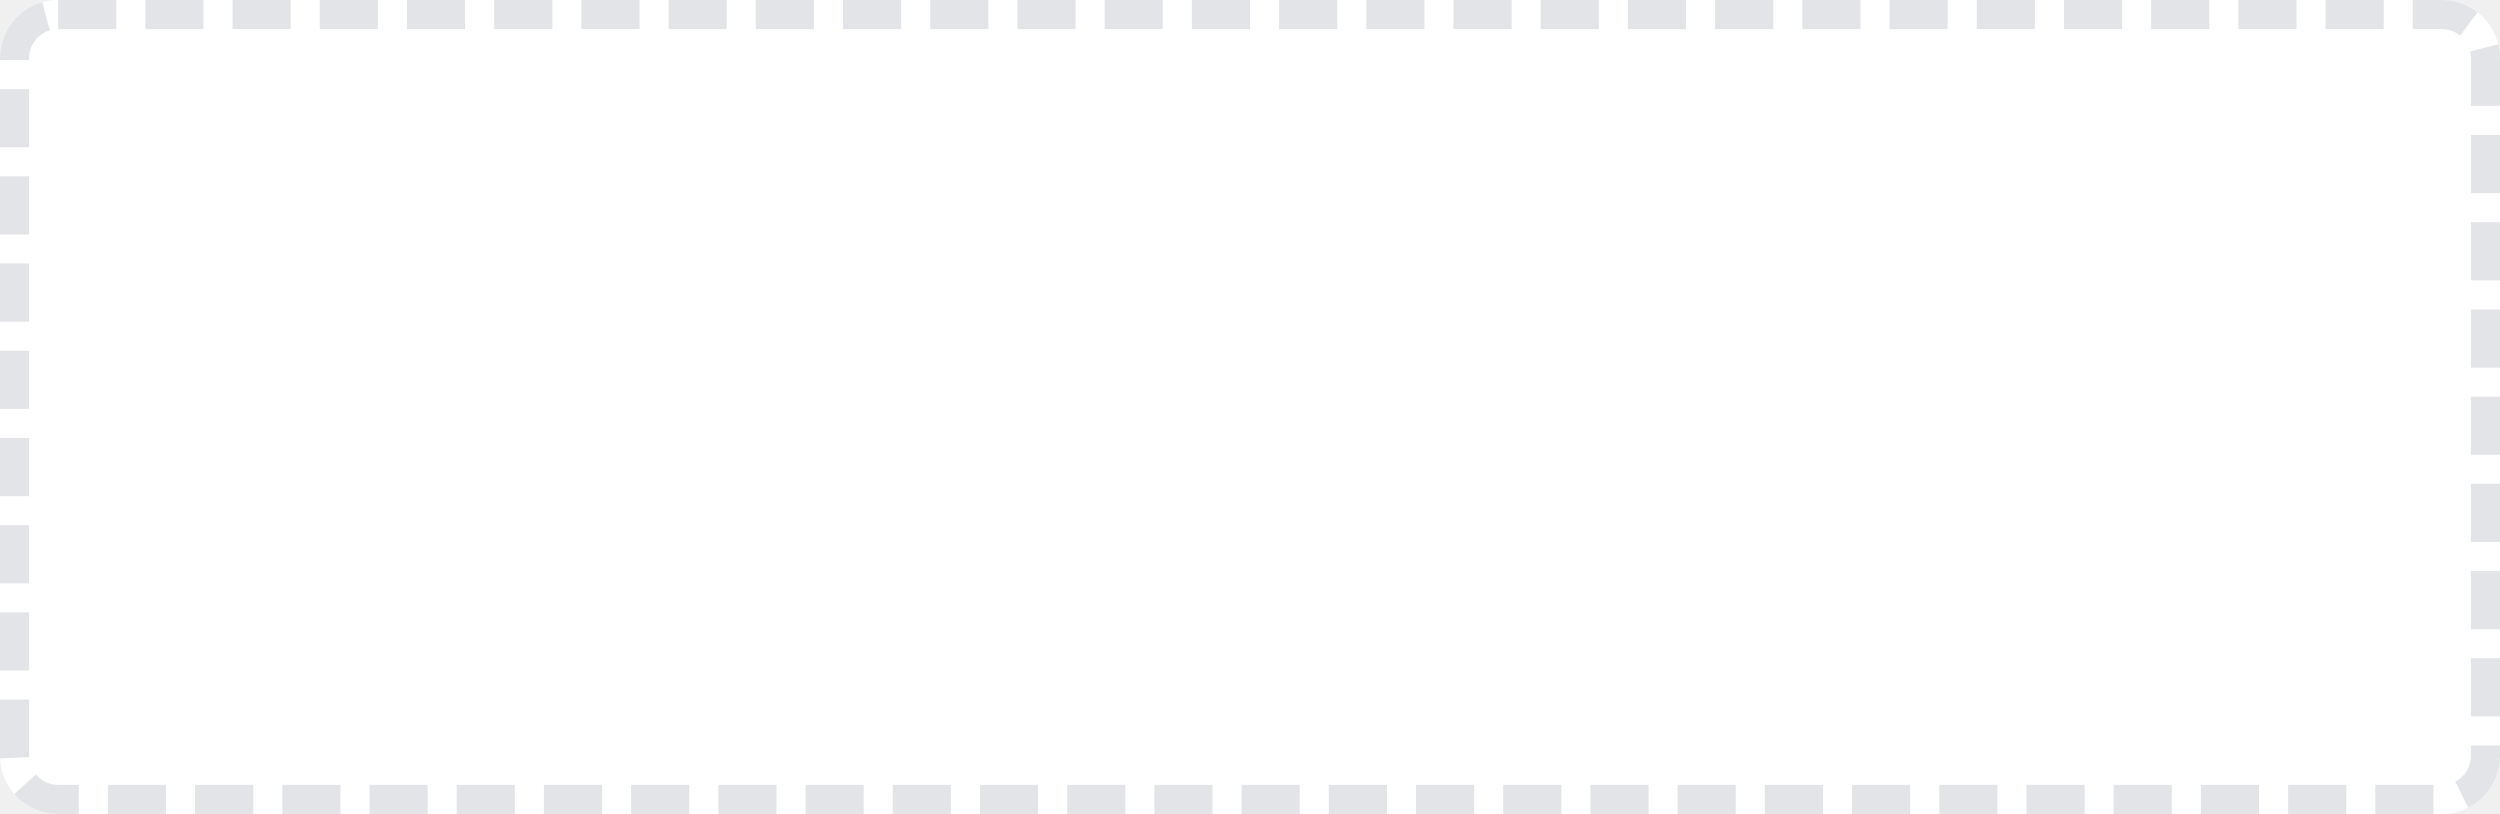
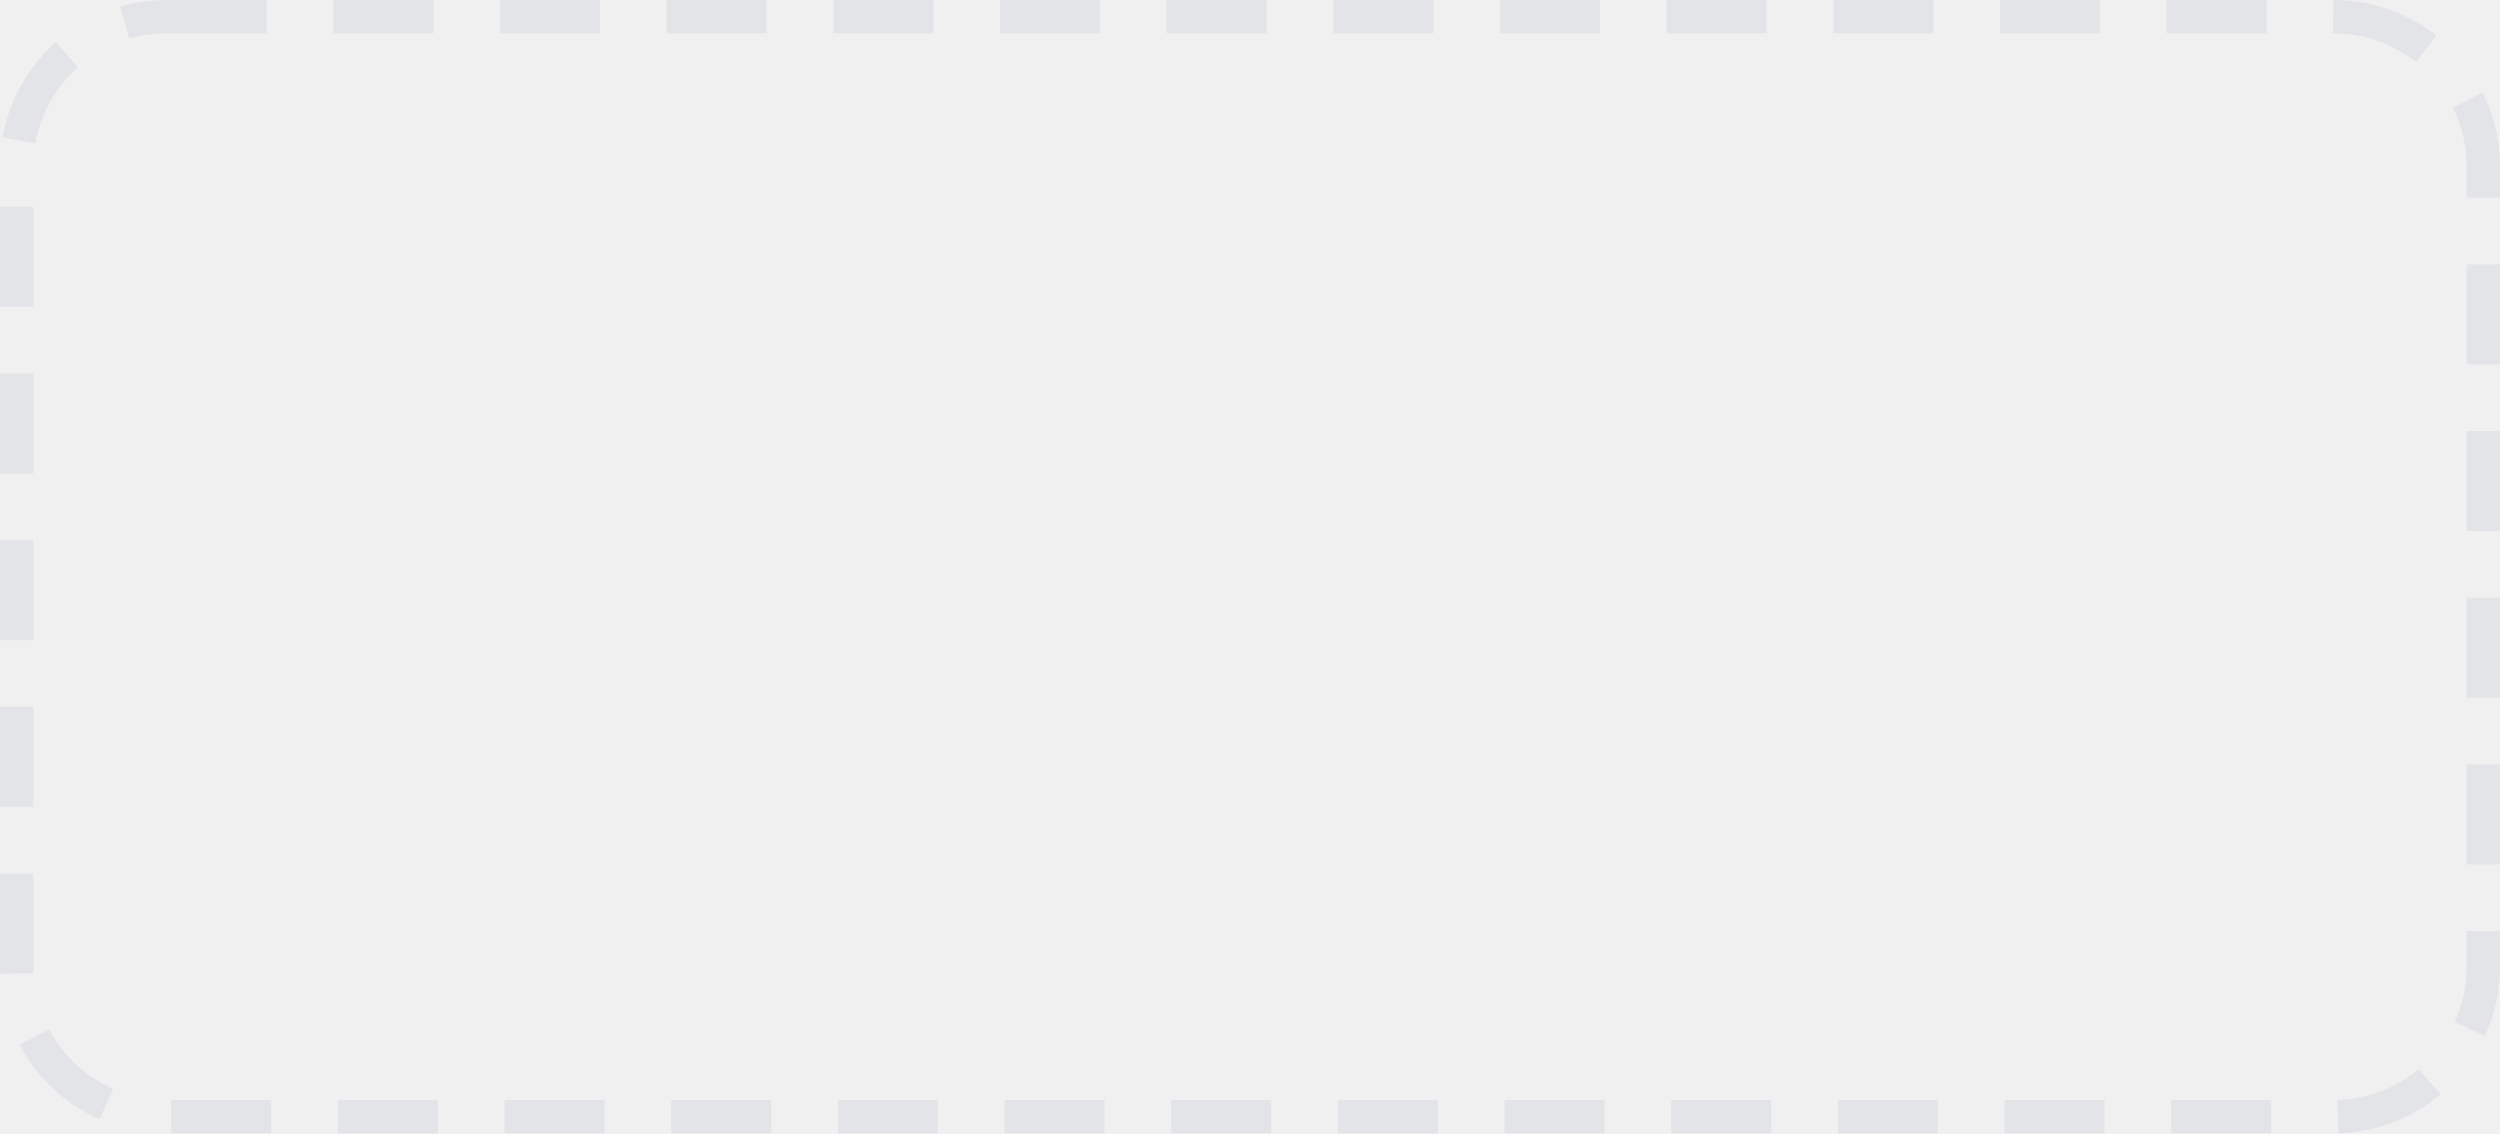
- <svg xmlns="http://www.w3.org/2000/svg" width="86" height="28" viewBox="0 0 86 28">
+ <svg xmlns="http://www.w3.org/2000/svg" width="75" height="34" viewBox="0 0 75 34">
  <defs>
    <style>
+       .cls-1, .cls-3 {
+         fill: none;
+       }
+ 
      .cls-1 {
-         fill: #fff;
        stroke: #e3e4e8;
-         stroke-dasharray: 2 1;
+         stroke-dasharray: 3 2;
      }

      .cls-2 {
        stroke: none;
      }
- 
-       .cls-3 {
-         fill: none;
-       }
    </style>
  </defs>
  <g id="btn_dash_bg01" class="cls-1">
-     <rect class="cls-2" width="86" height="28" rx="2" />
-     <rect class="cls-3" x="0.5" y="0.5" width="85" height="27" rx="1.5" />
+     <rect class="cls-2" width="75" height="34" rx="5" />
+     <rect class="cls-3" x="0.5" y="0.5" width="74" height="33" rx="4.5" />
  </g>
</svg>
